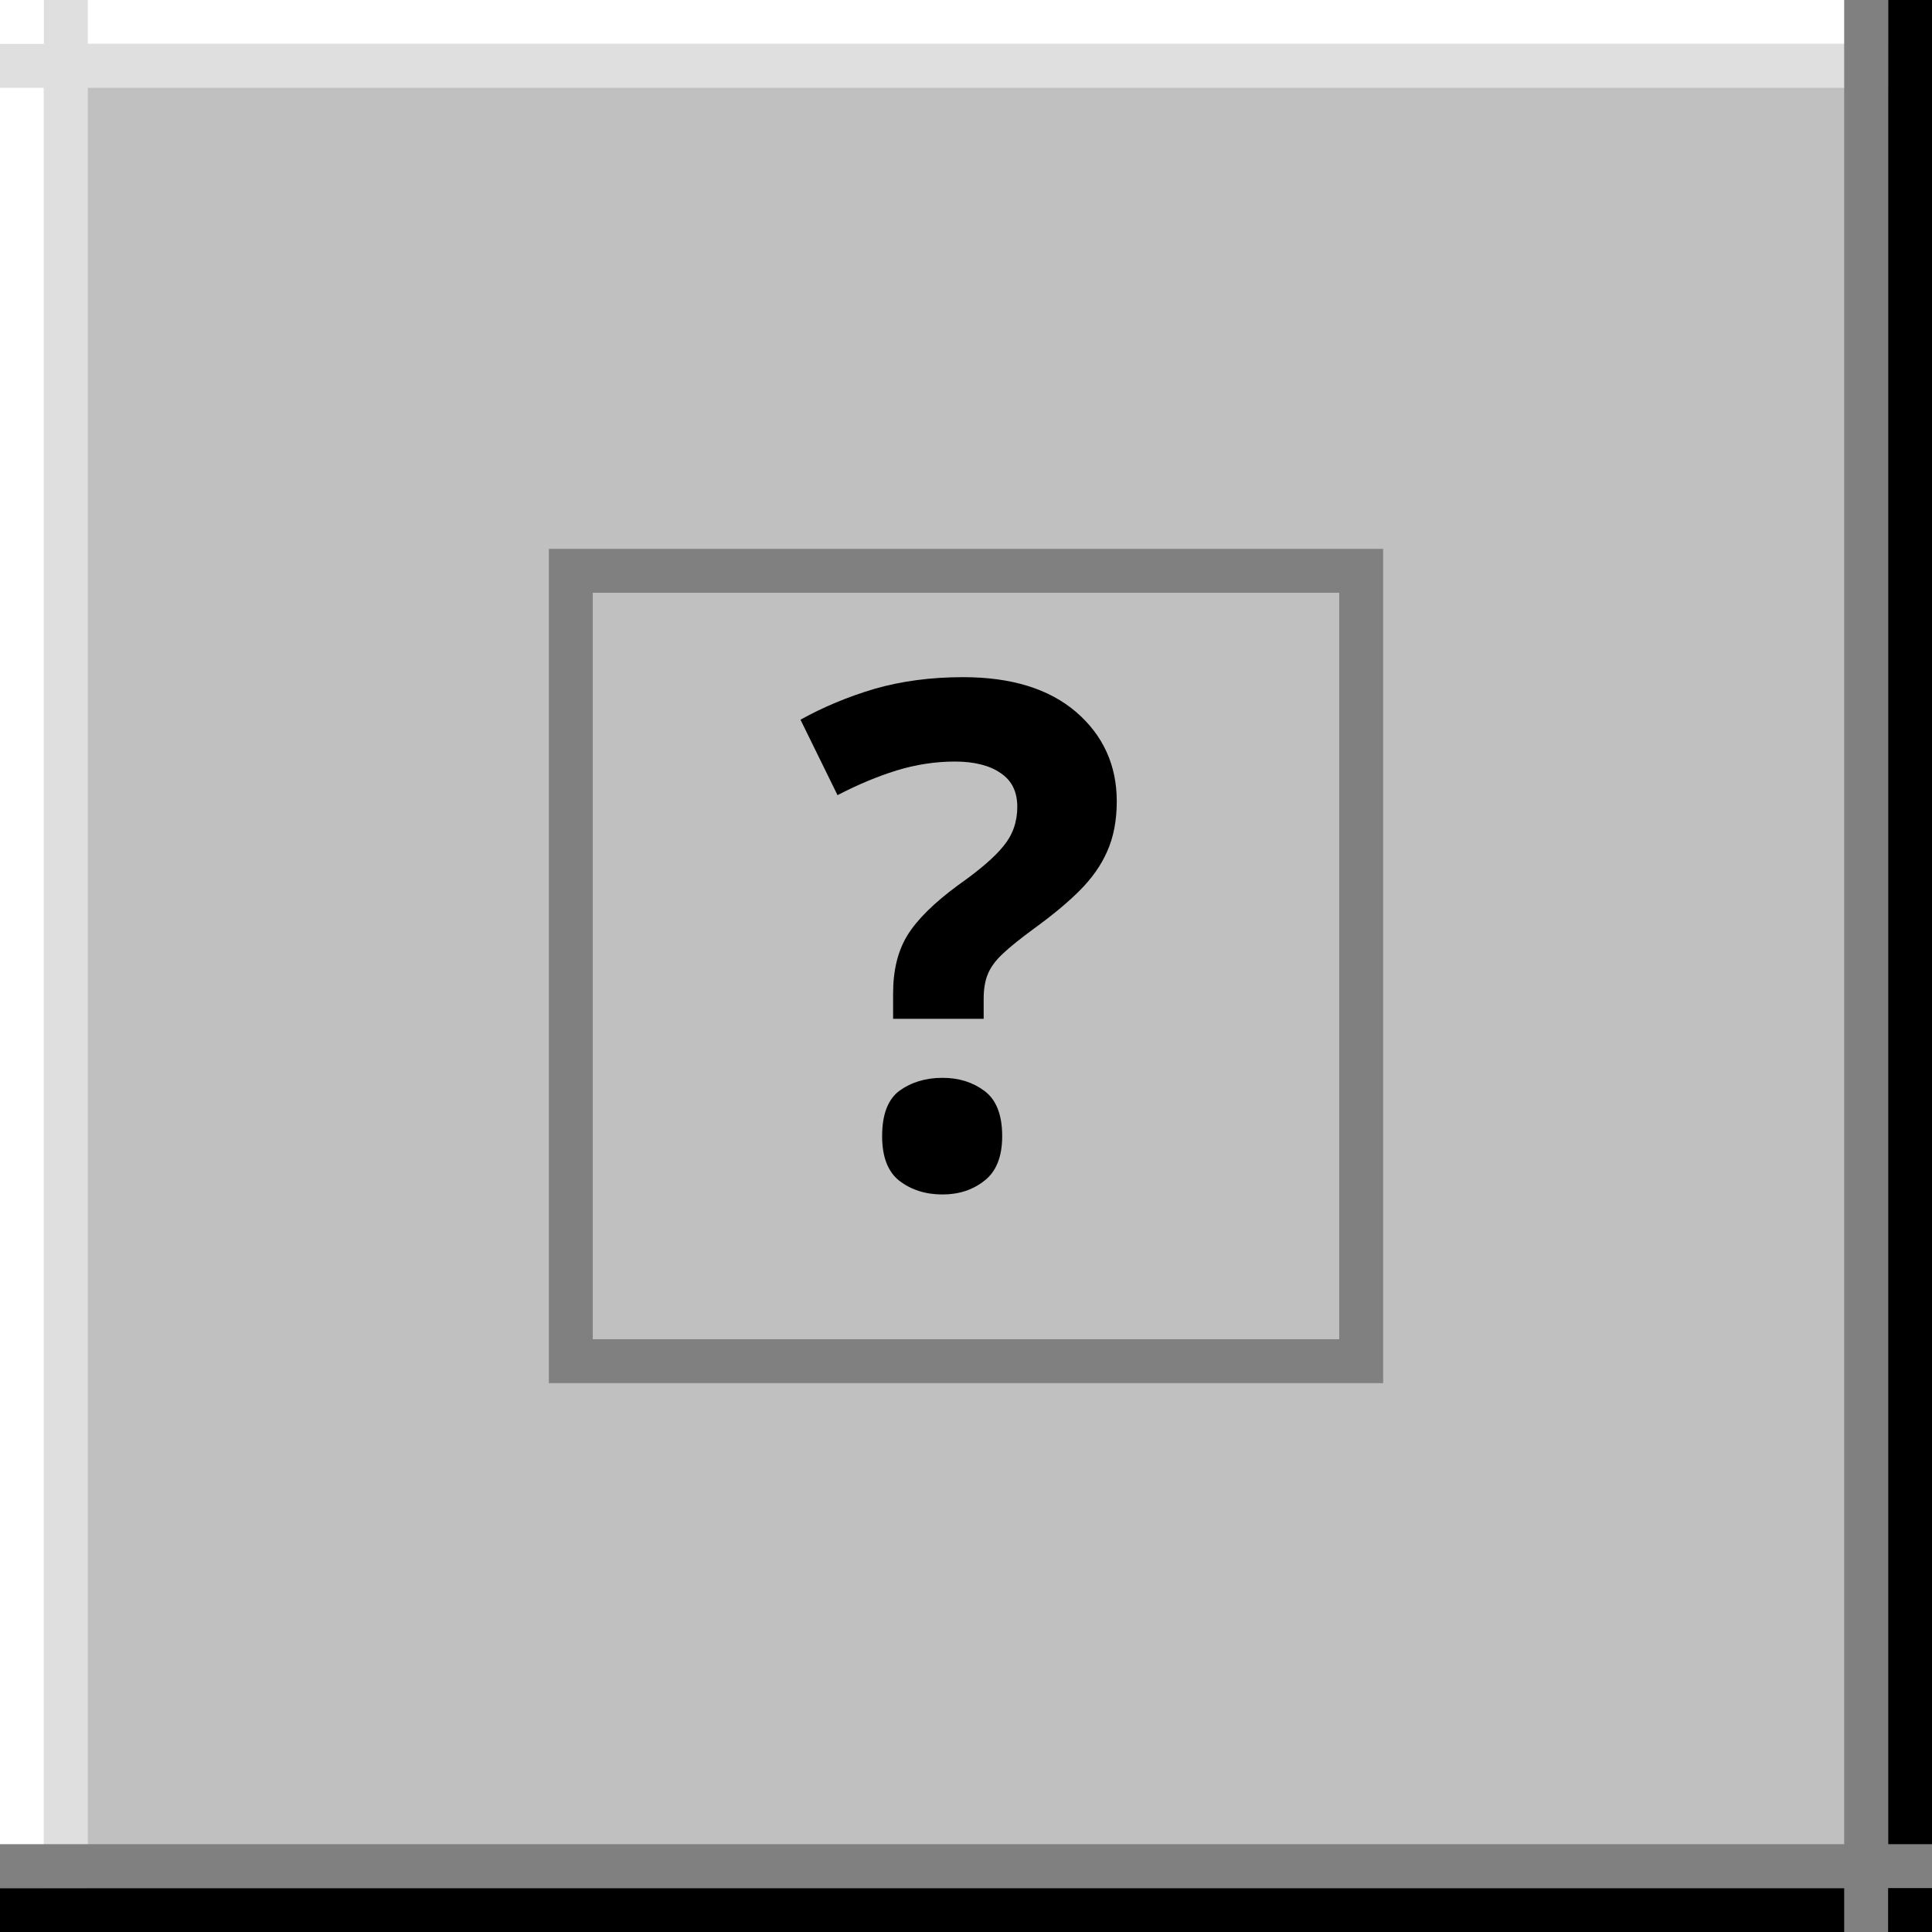
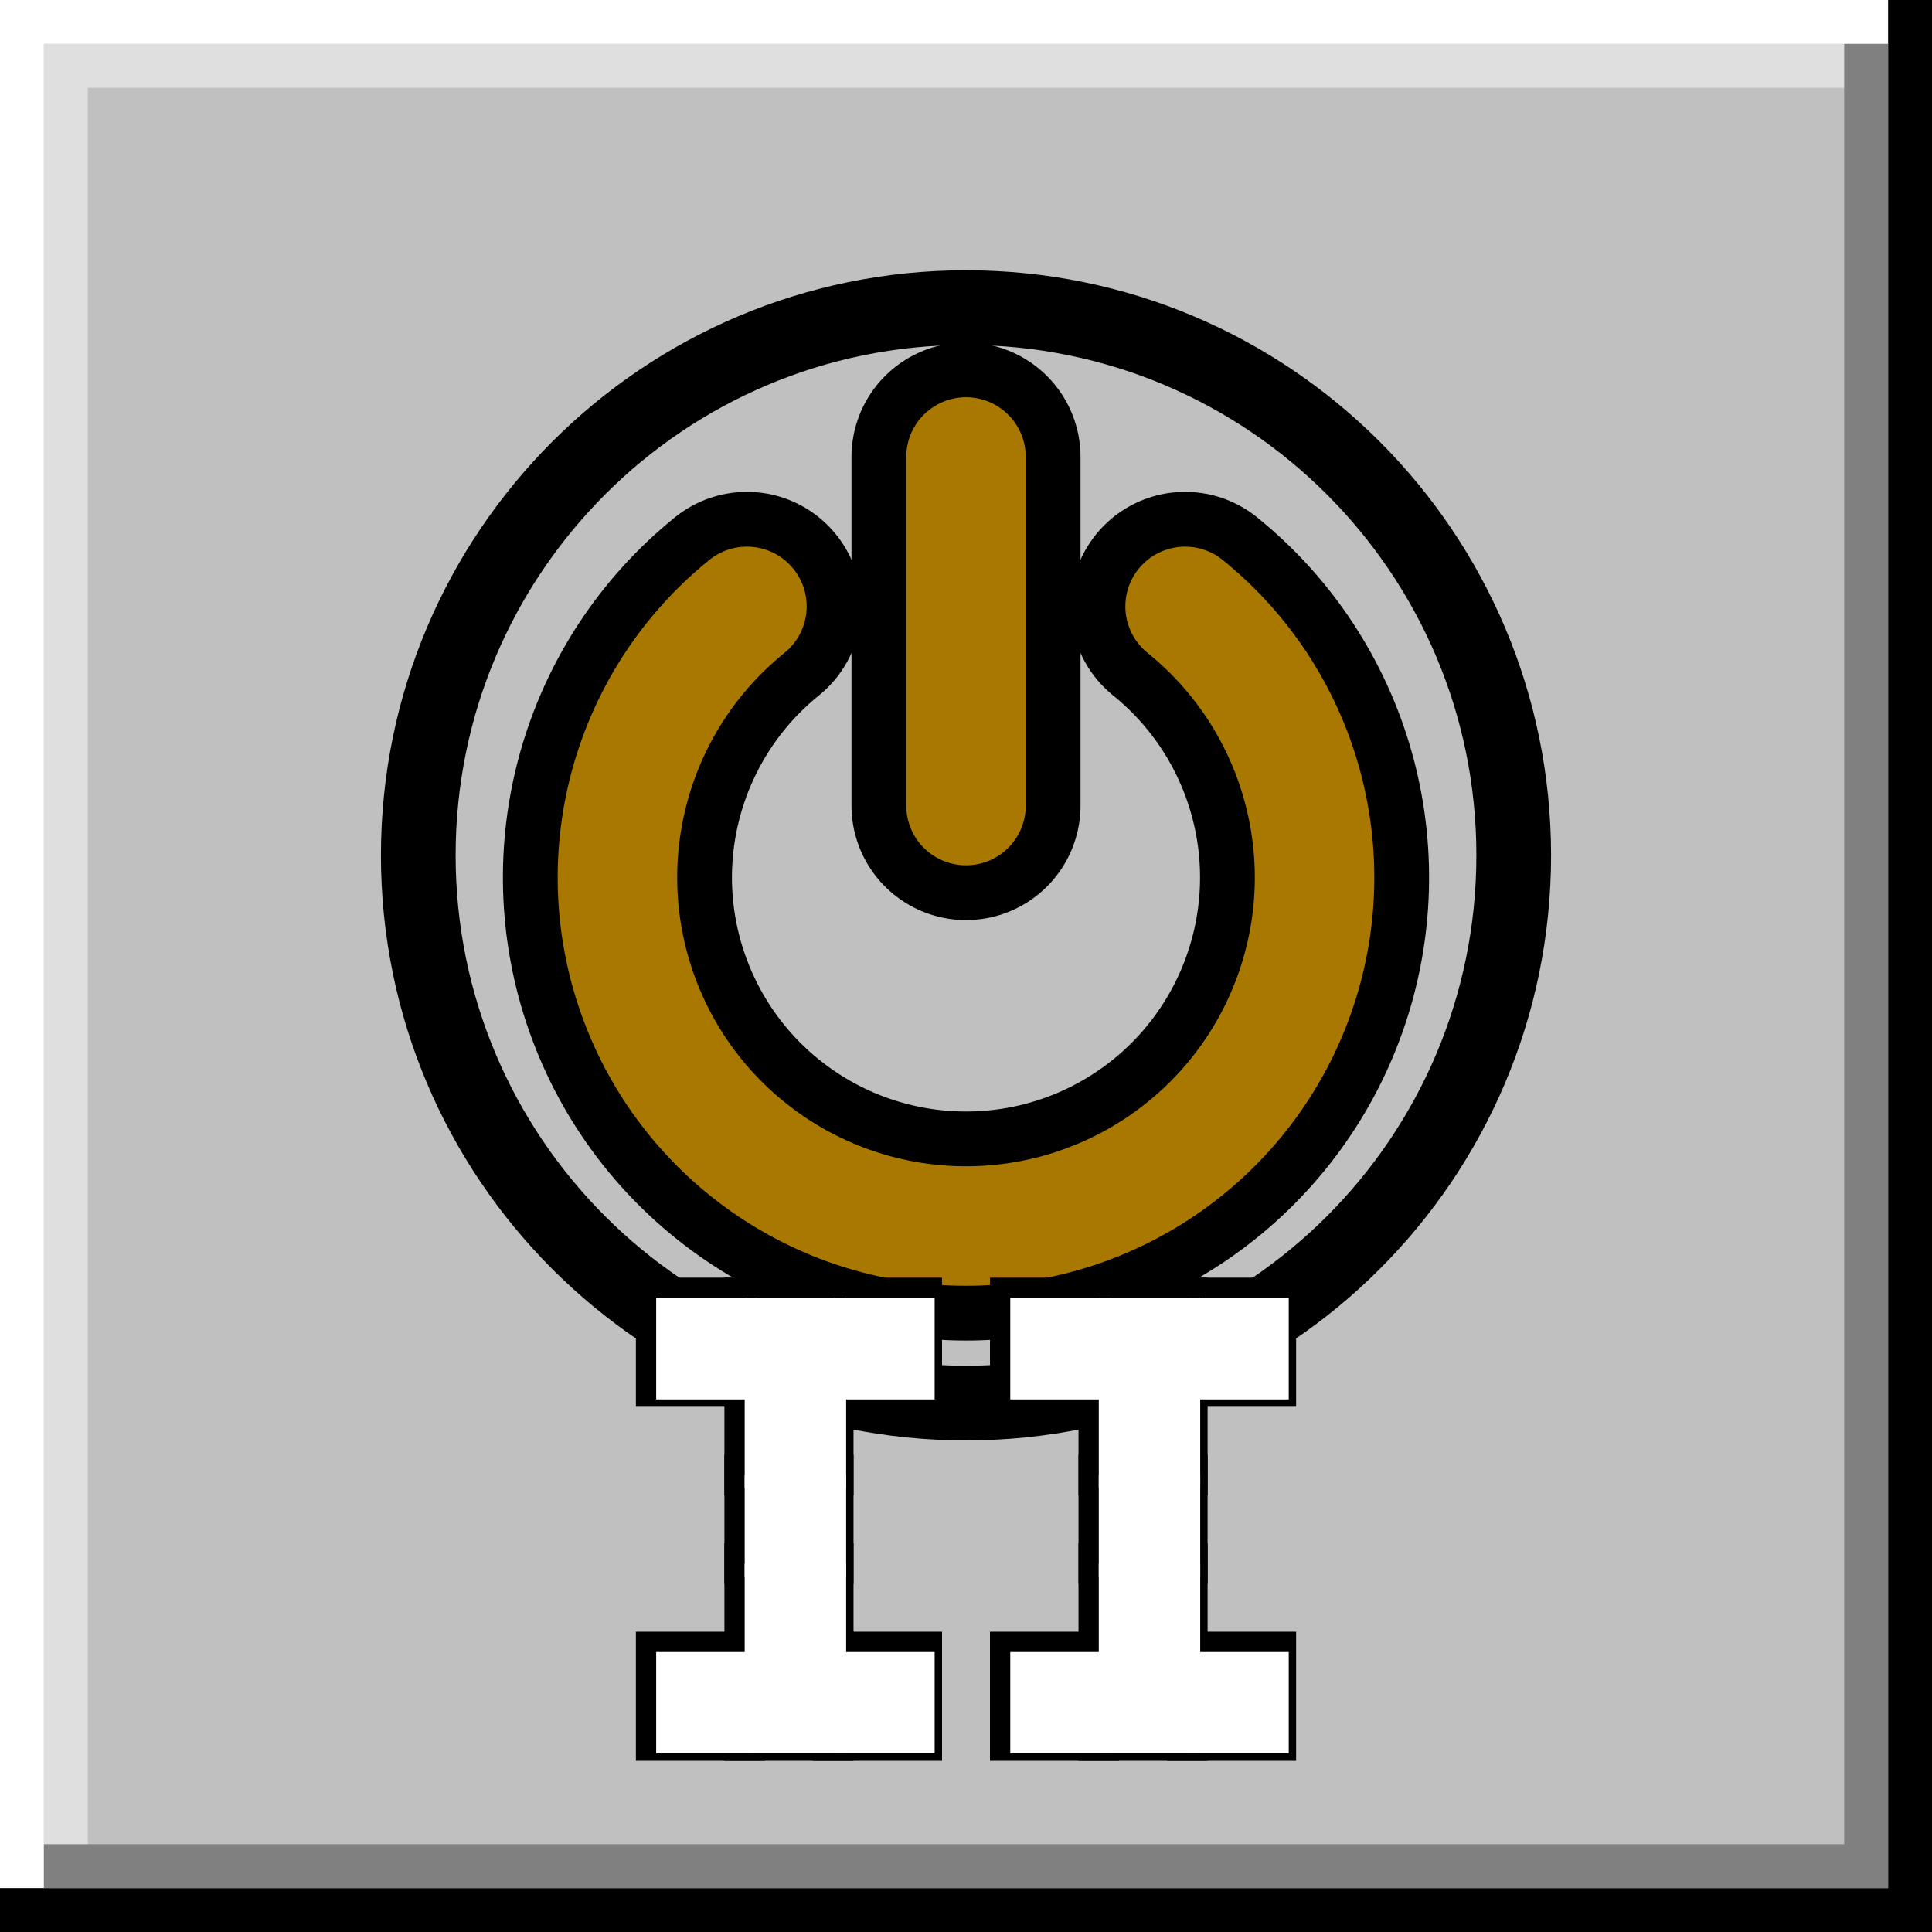
<svg xmlns="http://www.w3.org/2000/svg" viewBox="0 0 44 44">
-   <rect x="0.5" y="0.5" width="43" height="43" fill="#c0c0c0" />
-   <rect x="0" y="0" width="44" height="1" fill="#ffffff" />
-   <rect x="0" y="0" width="1" height="44" fill="#ffffff" />
-   <rect x="0" y="1" width="44" height="1" fill="#dfdfdf" />
-   <rect x="1" y="0" width="1" height="44" fill="#dfdfdf" />
-   <rect x="0" y="43" width="44" height="1" fill="#000000" />
-   <rect x="43" y="0" width="1" height="44" fill="#000000" />
-   <rect x="0" y="42" width="44" height="1" fill="#808080" />
-   <rect x="42" y="0" width="1" height="44" fill="#808080" />
-   <rect x="13" y="13" width="18" height="18" fill="#c0c0c0" />
-   <rect x="13" y="13" width="18" height="18" fill="none" stroke="#808080" stroke-width="1" />
-   <text x="22" y="27" font-family="Tahoma, Verdana, Geneva, sans-serif" font-size="16" font-weight="bold" fill="#000000" text-anchor="middle">?</text>
+   <rect x="0" y="0" width="44" height="44" fill="#c0c0c0" />
+   <path d="M0 0 H44 V1 H1 V44 H0 Z" fill="#ffffff" />
+   <path d="M1 1 H43 V2 H2 V43 H1 Z" fill="#dfdfdf" />
+   <path d="M44 0 V44 H0 V43 H43 V0 Z" fill="#000000" />
+   <path d="M43 1 V43 H1 V42 H42 V1 Z" fill="#808080" />
+   <g transform="translate(22 22) scale(0.84) translate(-22 -22)">
+     <g transform="translate(22 19) scale(1.35) rotate(0)">
+       <circle r="11" fill="#c0c0c0" stroke="#000000" stroke-width="1.5" stroke-linejoin="round" stroke-linecap="round" />
+       <path d="M-4.4 -5 A7 7 0 1 0 4.4 -5" fill="none" stroke="#000000" stroke-width="4.6" stroke-linecap="round" />
+       <line x1="0" y1="-8" x2="0" y2="-1" stroke="#000000" stroke-width="4.6" stroke-linecap="round" />
+       <path d="M-4.4 -5 A7 7 0 1 0 4.4 -5" fill="none" stroke="#a87800" stroke-width="2.4" stroke-linecap="round" />
+       <line x1="0" y1="-8" x2="0" y2="-1" stroke="#a87800" stroke-width="2.4" stroke-linecap="round" />
+     </g>
+     <g fill="#000000">
+       <rect x="13.05" y="30.45" width="3.50" height="3.50" />
+       <rect x="15.45" y="30.45" width="3.50" height="3.50" />
+       <rect x="17.85" y="30.45" width="3.50" height="3.50" />
+       <rect x="15.45" y="32.85" width="3.50" height="3.50" />
+       <rect x="15.45" y="35.25" width="3.50" height="3.50" />
+       <rect x="15.45" y="37.65" width="3.50" height="3.50" />
+       <rect x="13.05" y="40.05" width="3.50" height="3.50" />
+       <rect x="15.45" y="40.05" width="3.50" height="3.50" />
+       <rect x="17.85" y="40.05" width="3.50" height="3.50" />
+       <rect x="22.65" y="30.45" width="3.50" height="3.50" />
+       <rect x="25.05" y="30.45" width="3.50" height="3.50" />
+       <rect x="27.45" y="30.45" width="3.50" height="3.50" />
+       <rect x="25.05" y="32.85" width="3.50" height="3.50" />
+       <rect x="25.05" y="35.25" width="3.50" height="3.50" />
+       <rect x="25.05" y="37.65" width="3.50" height="3.50" />
+       <rect x="22.65" y="40.05" width="3.50" height="3.50" />
+       <rect x="25.05" y="40.05" width="3.50" height="3.50" />
+       <rect x="27.45" y="40.05" width="3.50" height="3.50" />
+     </g>
+     <g fill="#ffffff">
+       <rect x="13.60" y="31.00" width="2.75" height="2.75" />
+       <rect x="16.00" y="31.00" width="2.75" height="2.75" />
+       <rect x="18.40" y="31.00" width="2.75" height="2.75" />
+       <rect x="16.00" y="33.40" width="2.75" height="2.75" />
+       <rect x="16.00" y="35.80" width="2.75" height="2.75" />
+       <rect x="16.00" y="38.20" width="2.75" height="2.75" />
+       <rect x="13.60" y="40.60" width="2.75" height="2.75" />
+       <rect x="16.00" y="40.60" width="2.75" height="2.75" />
+       <rect x="18.40" y="40.60" width="2.75" height="2.75" />
+       <rect x="23.20" y="31.00" width="2.75" height="2.75" />
+       <rect x="25.60" y="31.00" width="2.75" height="2.75" />
+       <rect x="28.00" y="31.00" width="2.75" height="2.75" />
+       <rect x="25.60" y="33.40" width="2.75" height="2.75" />
+       <rect x="25.60" y="35.80" width="2.75" height="2.75" />
+       <rect x="25.60" y="38.20" width="2.75" height="2.75" />
+       <rect x="23.20" y="40.60" width="2.75" height="2.75" />
+       <rect x="25.60" y="40.60" width="2.75" height="2.75" />
+       <rect x="28.00" y="40.60" width="2.75" height="2.75" />
+     </g>
+   </g>
</svg>
